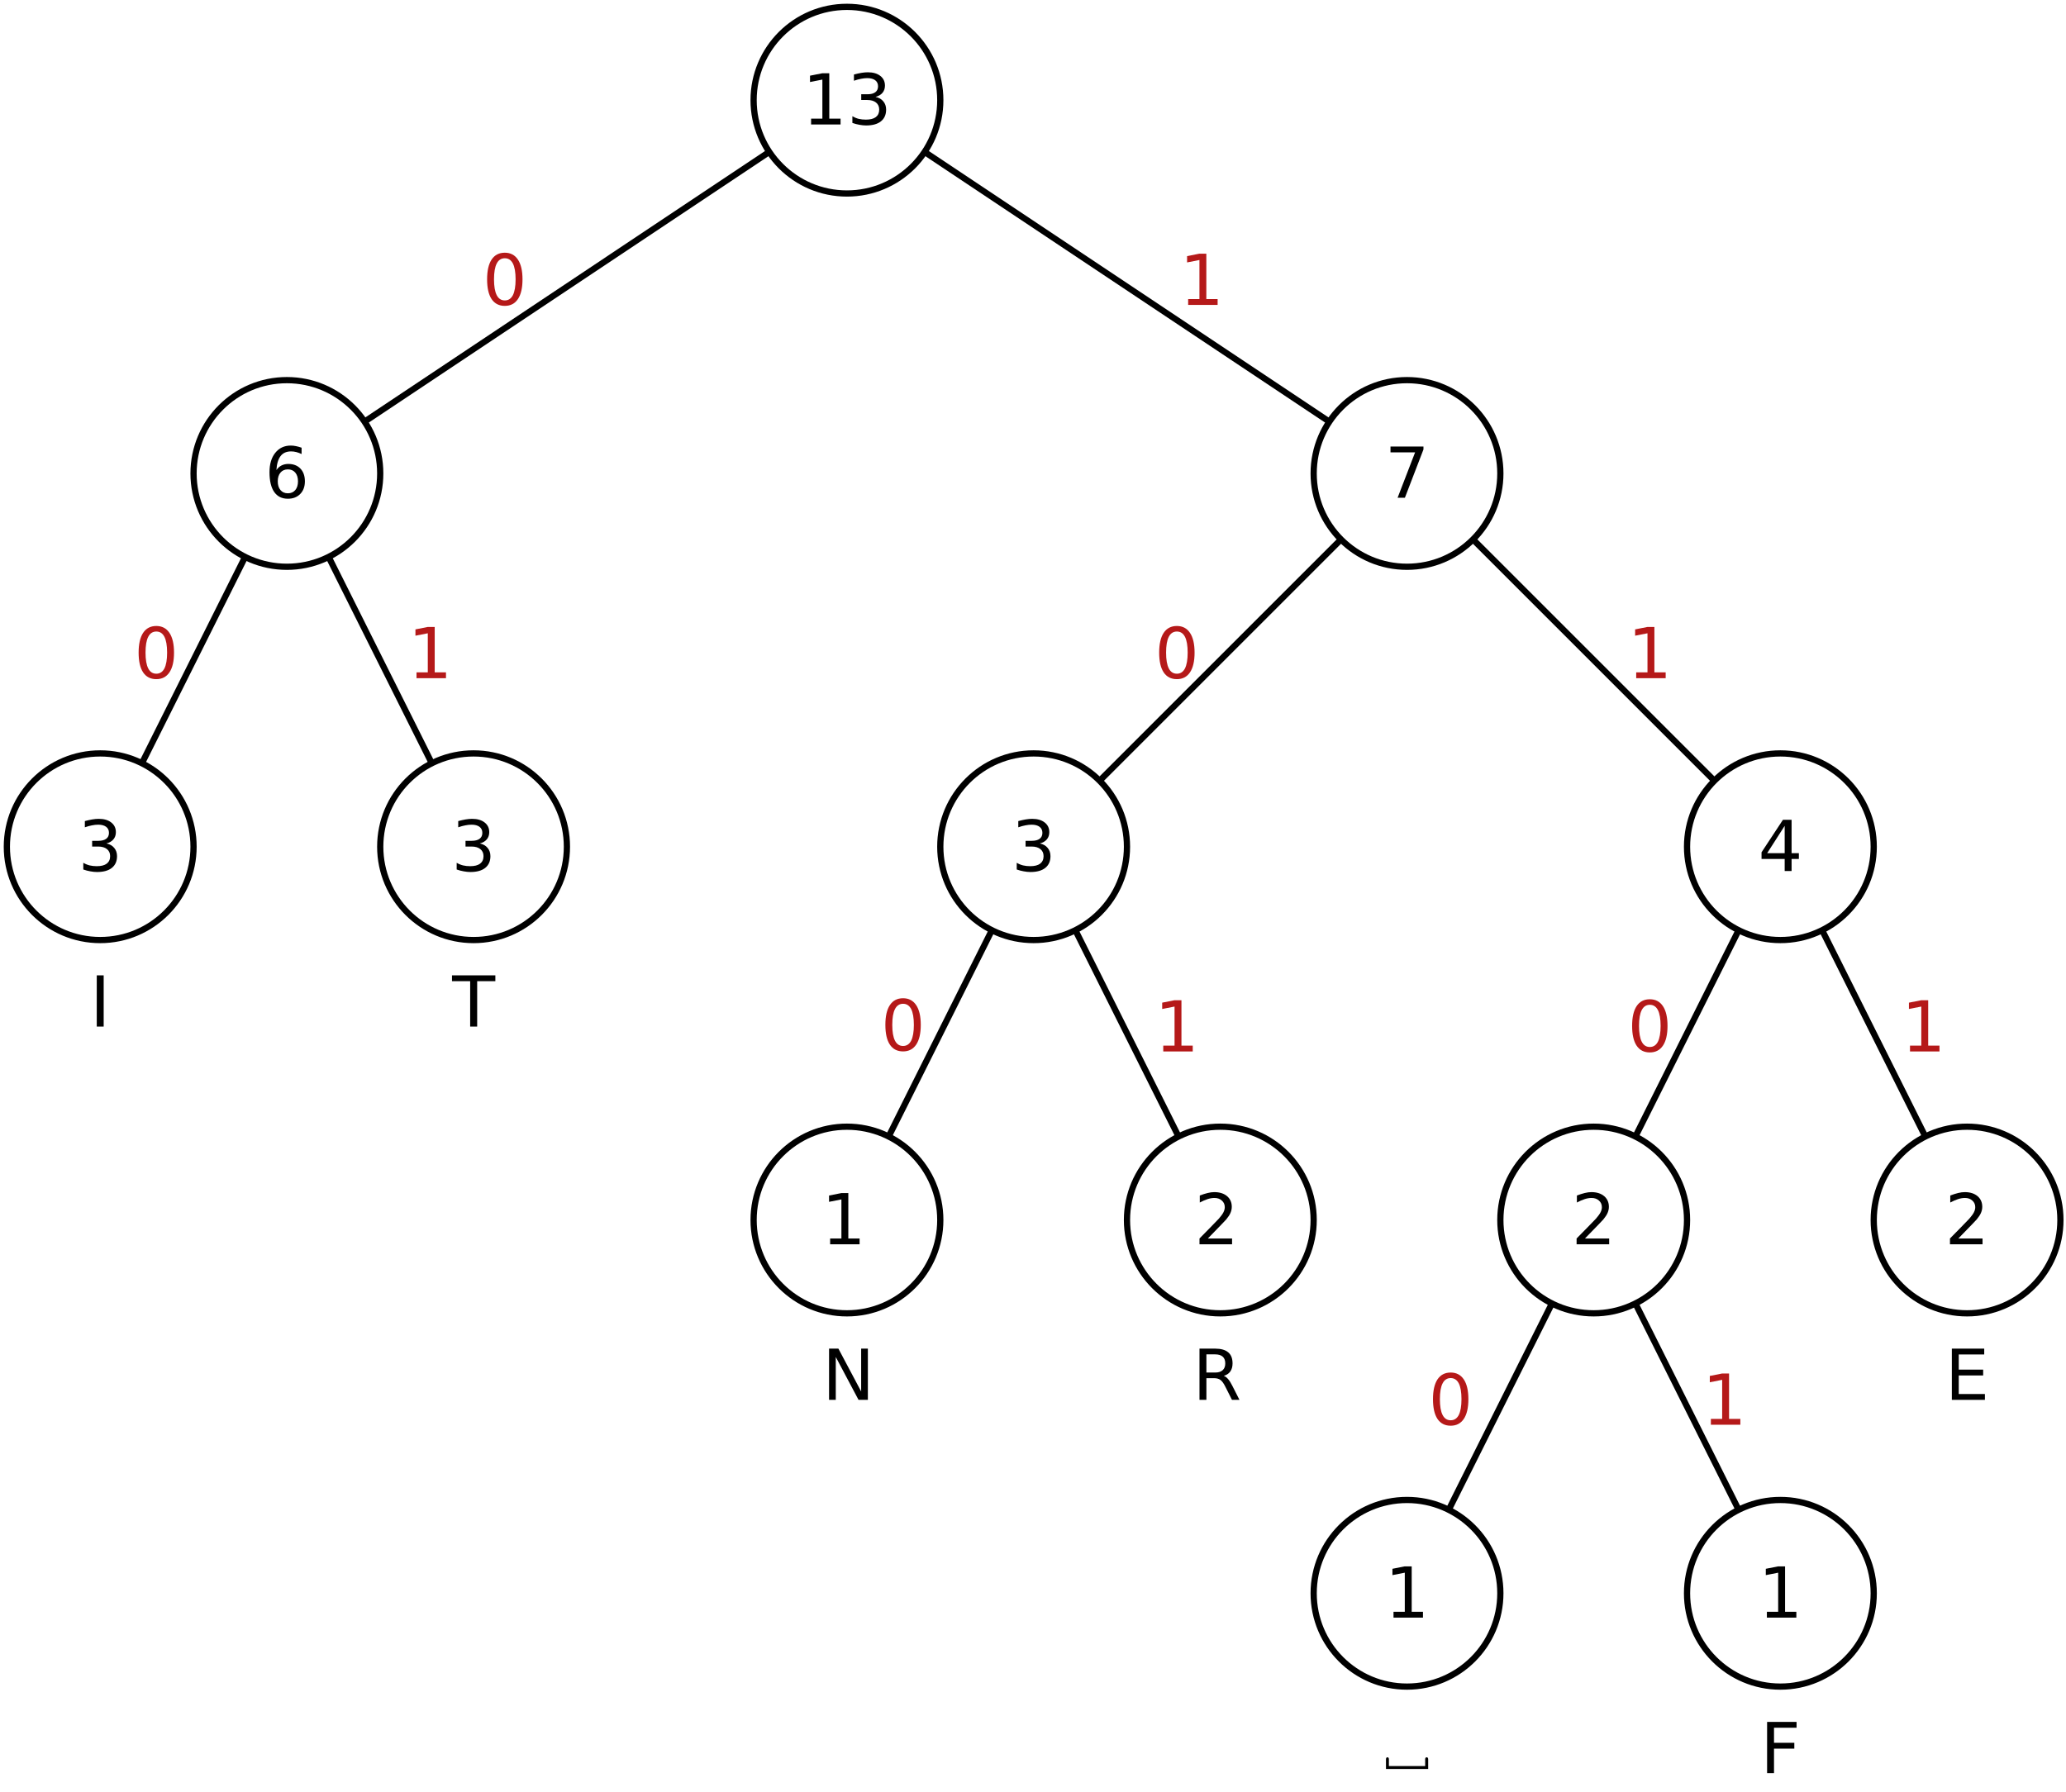
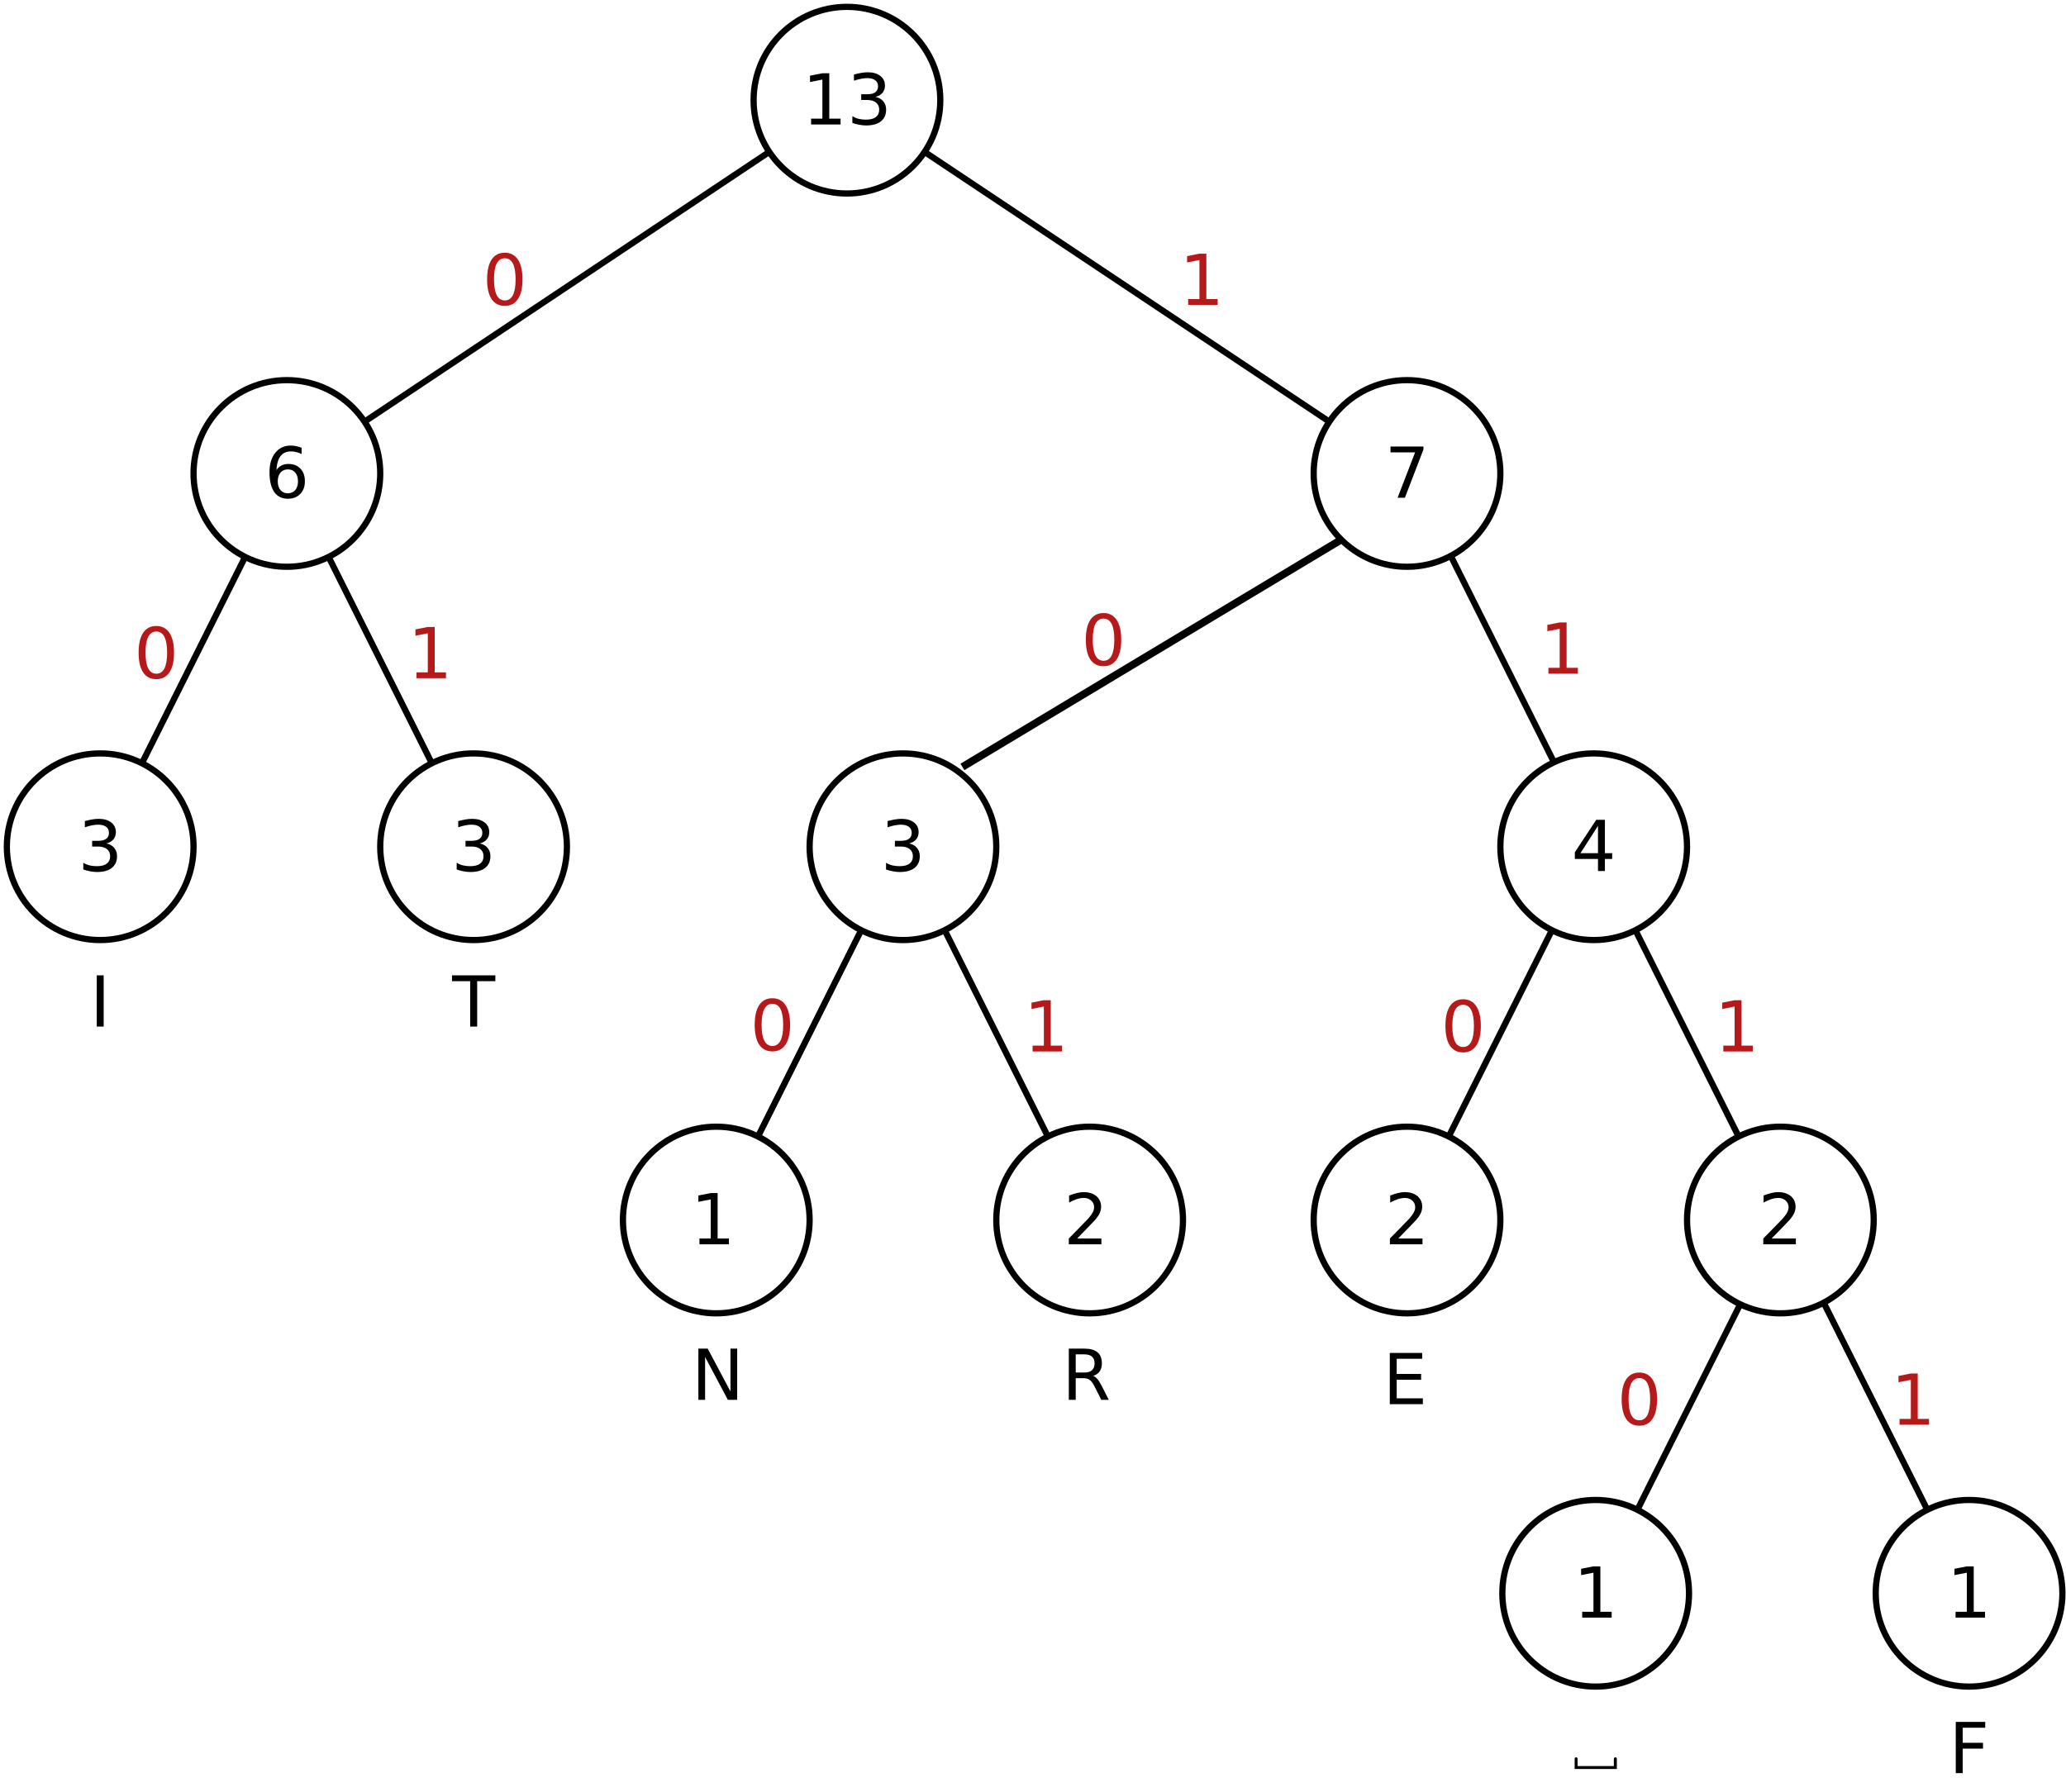
<svg xmlns="http://www.w3.org/2000/svg" xmlns:xlink="http://www.w3.org/1999/xlink" width="332pt" height="288pt" viewBox="0 0 332 288" version="1.1" id="svg237">
  <defs id="defs52">
    <g id="g50">
      <symbol overflow="visible" id="glyph0-0">
        <path style="stroke:none;" d="M 0.562 2 L 0.562 -7.969 L 6.219 -7.969 L 6.219 2 Z M 1.203 1.375 L 5.578 1.375 L 5.578 -7.328 L 1.203 -7.328 Z M 1.203 1.375 " id="path2" />
      </symbol>
      <symbol overflow="visible" id="glyph0-1">
        <path style="stroke:none;" d="M 1.406 -0.938 L 3.219 -0.938 L 3.219 -7.219 L 1.234 -6.828 L 1.234 -7.844 L 3.203 -8.234 L 4.328 -8.234 L 4.328 -0.938 L 6.141 -0.938 L 6.141 0 L 1.406 0 Z M 1.406 -0.938 " id="path5" />
      </symbol>
      <symbol overflow="visible" id="glyph0-2">
        <path style="stroke:none;" d="M 2.172 -0.938 L 6.062 -0.938 L 6.062 0 L 0.828 0 L 0.828 -0.938 C 1.254 -1.375 1.832 -1.961 2.562 -2.703 C 3.289 -3.441 3.75 -3.914 3.938 -4.125 C 4.289 -4.531 4.535 -4.867 4.672 -5.141 C 4.816 -5.422 4.891 -5.695 4.891 -5.969 C 4.891 -6.406 4.734 -6.758 4.422 -7.031 C 4.117 -7.312 3.723 -7.453 3.234 -7.453 C 2.879 -7.453 2.508 -7.391 2.125 -7.266 C 1.738 -7.141 1.32 -6.957 0.875 -6.719 L 0.875 -7.844 C 1.332 -8.02 1.754 -8.156 2.141 -8.25 C 2.523 -8.344 2.879 -8.391 3.203 -8.391 C 4.055 -8.391 4.738 -8.176 5.25 -7.75 C 5.758 -7.32 6.016 -6.75 6.016 -6.031 C 6.016 -5.695 5.945 -5.375 5.812 -5.062 C 5.688 -4.758 5.457 -4.406 5.125 -4 C 5.031 -3.895 4.738 -3.586 4.25 -3.078 C 3.758 -2.566 3.066 -1.852 2.172 -0.938 Z M 2.172 -0.938 " id="path8" />
      </symbol>
      <symbol overflow="visible" id="glyph0-3">
        <path style="stroke:none;" d="M 1.109 -8.234 L 5.844 -8.234 L 5.844 -7.297 L 2.219 -7.297 L 2.219 -4.875 L 5.484 -4.875 L 5.484 -3.938 L 2.219 -3.938 L 2.219 0 L 1.109 0 Z M 1.109 -8.234 " id="path11" />
      </symbol>
      <symbol overflow="visible" id="glyph0-4">
        <path style="stroke:none;" d="M 1.109 -8.234 L 2.609 -8.234 L 6.266 -1.344 L 6.266 -8.234 L 7.344 -8.234 L 7.344 0 L 5.844 0 L 2.188 -6.891 L 2.188 0 L 1.109 0 Z M 1.109 -8.234 " id="path14" />
      </symbol>
      <symbol overflow="visible" id="glyph0-5">
        <path style="stroke:none;" d="M 1.109 -8.234 L 6.312 -8.234 L 6.312 -7.297 L 2.219 -7.297 L 2.219 -4.859 L 6.141 -4.859 L 6.141 -3.922 L 2.219 -3.922 L 2.219 -0.938 L 6.422 -0.938 L 6.422 0 L 1.109 0 Z M 1.109 -8.234 " id="path17" />
      </symbol>
      <symbol overflow="visible" id="glyph0-6">
        <path style="stroke:none;" d="M 5.016 -3.859 C 5.254 -3.773 5.484 -3.602 5.703 -3.344 C 5.93 -3.082 6.16 -2.719 6.391 -2.25 L 7.531 0 L 6.328 0 L 5.266 -2.109 C 4.992 -2.66 4.727 -3.023 4.469 -3.203 C 4.219 -3.391 3.875 -3.484 3.438 -3.484 L 2.219 -3.484 L 2.219 0 L 1.109 0 L 1.109 -8.234 L 3.625 -8.234 C 4.562 -8.234 5.258 -8.035 5.719 -7.641 C 6.188 -7.254 6.422 -6.66 6.422 -5.859 C 6.422 -5.336 6.301 -4.906 6.062 -4.562 C 5.82 -4.227 5.473 -3.992 5.016 -3.859 Z M 2.219 -7.312 L 2.219 -4.391 L 3.625 -4.391 C 4.156 -4.391 4.555 -4.516 4.828 -4.766 C 5.109 -5.016 5.25 -5.379 5.25 -5.859 C 5.25 -6.348 5.109 -6.711 4.828 -6.953 C 4.555 -7.191 4.156 -7.312 3.625 -7.312 Z M 2.219 -7.312 " id="path20" />
      </symbol>
      <symbol overflow="visible" id="glyph0-7">
        <path style="stroke:none;" d="M 4.578 -4.438 C 5.117 -4.32 5.535 -4.082 5.828 -3.719 C 6.129 -3.363 6.281 -2.922 6.281 -2.391 C 6.281 -1.578 6 -0.945 5.438 -0.5 C 4.883 -0.062 4.094 0.156 3.062 0.156 C 2.719 0.156 2.359 0.117 1.984 0.047 C 1.617 -0.016 1.242 -0.113 0.859 -0.25 L 0.859 -1.328 C 1.172 -1.141 1.508 -1 1.875 -0.906 C 2.238 -0.82 2.625 -0.781 3.031 -0.781 C 3.727 -0.781 4.258 -0.914 4.625 -1.188 C 4.988 -1.469 5.172 -1.867 5.172 -2.391 C 5.172 -2.879 5 -3.258 4.656 -3.531 C 4.32 -3.801 3.852 -3.938 3.25 -3.938 L 2.281 -3.938 L 2.281 -4.859 L 3.281 -4.859 C 3.832 -4.859 4.254 -4.969 4.547 -5.188 C 4.836 -5.406 4.984 -5.723 4.984 -6.141 C 4.984 -6.555 4.832 -6.879 4.531 -7.109 C 4.227 -7.336 3.801 -7.453 3.25 -7.453 C 2.938 -7.453 2.602 -7.414 2.25 -7.344 C 1.906 -7.281 1.523 -7.176 1.109 -7.031 L 1.109 -8.031 C 1.535 -8.145 1.93 -8.234 2.297 -8.297 C 2.672 -8.359 3.02 -8.391 3.344 -8.391 C 4.188 -8.391 4.852 -8.195 5.344 -7.812 C 5.844 -7.426 6.094 -6.906 6.094 -6.25 C 6.094 -5.789 5.961 -5.406 5.703 -5.094 C 5.441 -4.781 5.066 -4.562 4.578 -4.438 Z M 4.578 -4.438 " id="path23" />
      </symbol>
      <symbol overflow="visible" id="glyph0-8">
        <path style="stroke:none;" d="M 1.109 -8.234 L 2.219 -8.234 L 2.219 0 L 1.109 0 Z M 1.109 -8.234 " id="path26" />
      </symbol>
      <symbol overflow="visible" id="glyph0-9">
        <path style="stroke:none;" d="M -0.031 -8.234 L 6.938 -8.234 L 6.938 -7.297 L 4.016 -7.297 L 4.016 0 L 2.891 0 L 2.891 -7.297 L -0.031 -7.297 Z M -0.031 -8.234 " id="path29" />
      </symbol>
      <symbol overflow="visible" id="glyph0-10">
        <path style="stroke:none;" d="M 4.266 -7.266 L 1.453 -2.875 L 4.266 -2.875 Z M 3.984 -8.234 L 5.375 -8.234 L 5.375 -2.875 L 6.547 -2.875 L 6.547 -1.938 L 5.375 -1.938 L 5.375 0 L 4.266 0 L 4.266 -1.938 L 0.547 -1.938 L 0.547 -3.016 Z M 3.984 -8.234 " id="path32" />
      </symbol>
      <symbol overflow="visible" id="glyph0-11">
        <path style="stroke:none;" d="M 3.734 -4.562 C 3.234 -4.562 2.836 -4.391 2.547 -4.047 C 2.254 -3.703 2.109 -3.234 2.109 -2.641 C 2.109 -2.047 2.254 -1.578 2.547 -1.234 C 2.836 -0.891 3.234 -0.719 3.734 -0.719 C 4.234 -0.719 4.629 -0.891 4.922 -1.234 C 5.211 -1.578 5.359 -2.047 5.359 -2.641 C 5.359 -3.234 5.211 -3.703 4.922 -4.047 C 4.629 -4.391 4.234 -4.562 3.734 -4.562 Z M 5.938 -8.047 L 5.938 -7.031 C 5.656 -7.164 5.375 -7.27 5.094 -7.344 C 4.812 -7.414 4.531 -7.453 4.25 -7.453 C 3.508 -7.453 2.945 -7.203 2.562 -6.703 C 2.176 -6.203 1.953 -5.453 1.891 -4.453 C 2.109 -4.773 2.379 -5.02 2.703 -5.188 C 3.035 -5.352 3.398 -5.438 3.797 -5.438 C 4.617 -5.438 5.27 -5.188 5.75 -4.688 C 6.227 -4.188 6.469 -3.504 6.469 -2.641 C 6.469 -1.797 6.219 -1.117 5.719 -0.609 C 5.219 -0.098 4.555 0.156 3.734 0.156 C 2.773 0.156 2.039 -0.207 1.531 -0.938 C 1.031 -1.664 0.781 -2.723 0.781 -4.109 C 0.781 -5.41 1.086 -6.445 1.703 -7.219 C 2.328 -8 3.16 -8.391 4.203 -8.391 C 4.484 -8.391 4.766 -8.359 5.047 -8.297 C 5.336 -8.242 5.633 -8.16 5.938 -8.047 Z M 5.938 -8.047 " id="path35" />
      </symbol>
      <symbol overflow="visible" id="glyph0-12">
        <path style="stroke:none;" d="M 0.922 -8.234 L 6.219 -8.234 L 6.219 -7.766 L 3.234 0 L 2.062 0 L 4.875 -7.297 L 0.922 -7.297 Z M 0.922 -8.234 " id="path38" />
      </symbol>
      <symbol overflow="visible" id="glyph0-13">
        <path style="stroke:none;" d="M 3.594 -7.5 C 3.02 -7.5 2.586 -7.219 2.297 -6.656 C 2.004 -6.094 1.859 -5.242 1.859 -4.109 C 1.859 -2.984 2.004 -2.133 2.297 -1.562 C 2.586 -1 3.02 -0.719 3.594 -0.719 C 4.164 -0.719 4.598 -1 4.891 -1.562 C 5.18 -2.133 5.328 -2.984 5.328 -4.109 C 5.328 -5.242 5.18 -6.094 4.891 -6.656 C 4.598 -7.219 4.164 -7.5 3.594 -7.5 Z M 3.594 -8.391 C 4.508 -8.391 5.211 -8.02 5.703 -7.281 C 6.191 -6.551 6.438 -5.492 6.438 -4.109 C 6.438 -2.723 6.191 -1.664 5.703 -0.938 C 5.211 -0.207 4.508 0.156 3.594 0.156 C 2.664 0.156 1.957 -0.207 1.469 -0.938 C 0.988 -1.664 0.75 -2.723 0.75 -4.109 C 0.75 -5.492 0.988 -6.551 1.469 -7.281 C 1.957 -8.02 2.664 -8.391 3.594 -8.391 Z M 3.594 -8.391 " id="path41" />
      </symbol>
      <symbol overflow="visible" id="glyph1-0">
        <path style="stroke:none;" d="M 1.516 -5.969 L 1.516 -5.203 C 1.516 -5 1.594 -4.906 1.75 -4.906 C 1.891 -4.906 1.984 -5 1.984 -5.203 L 1.984 -5.672 C 2.562 -5.969 2.922 -6.062 3.438 -6.062 C 4.375 -6.062 5.031 -5.531 5.031 -4.781 C 5.031 -4.141 4.484 -3.656 3.172 -3.094 L 3.172 -2.328 C 3.172 -2.125 3.25 -2.016 3.406 -2.016 C 3.562 -2.016 3.641 -2.125 3.641 -2.328 L 3.641 -2.797 C 5.047 -3.453 5.5 -3.938 5.5 -4.781 C 5.5 -5.812 4.688 -6.516 3.484 -6.516 C 2.484 -6.516 2 -6.141 1.516 -5.969 Z M 3.25 -0.953 C 2.859 -0.953 2.594 -0.734 2.594 -0.391 C 2.594 -0.062 2.859 0.172 3.25 0.172 L 3.547 0.172 C 3.938 0.172 4.188 -0.062 4.188 -0.391 C 4.188 -0.734 3.938 -0.953 3.547 -0.953 Z M 0.453 0.906 L 6.328 0.906 L 6.328 -7.266 L 0.453 -7.266 Z M 0.828 0.531 L 0.828 -6.891 L 5.953 -6.891 L 5.953 0.531 Z M 0.828 0.531 " id="path44" />
      </symbol>
      <symbol overflow="visible" id="glyph1-1">
        <path style="stroke:none;" d="M 0.469 -0.469 L 0.469 -1.562 C 0.469 -1.766 0.391 -1.875 0.219 -1.875 C 0.094 -1.875 0 -1.766 0 -1.562 L 0 0 L 6.781 0 L 6.781 -1.562 C 6.781 -1.766 6.688 -1.875 6.531 -1.875 C 6.391 -1.875 6.297 -1.766 6.297 -1.562 L 6.297 -0.469 Z M 0.469 -0.469 " id="path47" />
      </symbol>
    </g>
  </defs>
-   <path id="path56" d="m 241.102,256.102 c 0,8.281 -6.719,15 -15,15 -8.285,0 -15,-6.719 -15,-15 0,-8.285 6.715,-15 15,-15 8.281,0 15,6.715 15,15" style="fill:none;stroke:#000000;stroke-width:1;stroke-linecap:butt;stroke-linejoin:miter;stroke-miterlimit:10;stroke-opacity:1" />
-   <g id="g60" style="fill:#000000;fill-opacity:1">
+   <path id="path56" d="m 271.421,256.102 c 0,8.281 -6.719,15 -15,15 -8.285,0 -15,-6.719 -15,-15 0,-8.285 6.715,-15 15,-15 8.281,0 15,6.715 15,15" style="fill:none;stroke:#000000;stroke-width:1;stroke-linecap:butt;stroke-linejoin:miter;stroke-miterlimit:10;stroke-opacity:1" />
+   <g id="g60" style="fill:#000000;fill-opacity:1" transform="translate(30.31896)">
    <use height="100%" width="100%" id="use58" y="260.01" x="222.527" xlink:href="#glyph0-1" />
  </g>
-   <path id="path62" d="m 301.102,256.102 c 0,8.281 -6.719,15 -15,15 -8.285,0 -15,-6.719 -15,-15 0,-8.285 6.715,-15 15,-15 8.281,0 15,6.715 15,15" style="fill:none;stroke:#000000;stroke-width:1;stroke-linecap:butt;stroke-linejoin:miter;stroke-miterlimit:10;stroke-opacity:1" />
-   <g id="g66" style="fill:#000000;fill-opacity:1">
+   <path id="path62" d="m 331.421,256.102 c 0,8.281 -6.719,15 -15,15 -8.285,0 -15,-6.719 -15,-15 0,-8.285 6.715,-15 15,-15 8.281,0 15,6.715 15,15" style="fill:none;stroke:#000000;stroke-width:1;stroke-linecap:butt;stroke-linejoin:miter;stroke-miterlimit:10;stroke-opacity:1" />
+   <g id="g66" style="fill:#000000;fill-opacity:1" transform="translate(30.31896)">
    <use height="100%" width="100%" id="use64" y="260.01" x="282.527" xlink:href="#glyph0-1" />
  </g>
-   <path id="path68" d="m 211.102,196.102 c 0,8.281 -6.719,15 -15,15 -8.285,0 -15,-6.719 -15,-15 0,-8.285 6.715,-15 15,-15 8.281,0 15,6.715 15,15" style="fill:none;stroke:#000000;stroke-width:1;stroke-linecap:butt;stroke-linejoin:miter;stroke-miterlimit:10;stroke-opacity:1" />
-   <g id="g72" style="fill:#000000;fill-opacity:1" transform="translate(-60.53337)">
+   <path id="path68" d="m 190.102,196.102 c 0,8.281 -6.719,15 -15,15 -8.285,0 -15,-6.719 -15,-15 0,-8.285 6.715,-15 15,-15 8.281,0 15,6.715 15,15" style="fill:none;stroke:#000000;stroke-width:1;stroke-linecap:butt;stroke-linejoin:miter;stroke-miterlimit:10;stroke-opacity:1" />
+   <g id="g72" style="fill:#000000;fill-opacity:1" transform="translate(-81.53337)">
    <use height="100%" width="100%" id="use70" y="200.01" x="192.527" xlink:href="#glyph0-1" />
  </g>
-   <path id="path74" d="m 331.102,196.102 c 0,8.281 -6.719,15 -15,15 -8.285,0 -15,-6.719 -15,-15 0,-8.285 6.715,-15 15,-15 8.281,0 15,6.715 15,15" style="fill:none;stroke:#000000;stroke-width:1;stroke-linecap:butt;stroke-linejoin:miter;stroke-miterlimit:10;stroke-opacity:1" />
-   <g id="g78" style="fill:#000000;fill-opacity:1">
+   <path id="path74" d="m 301.102,196.102 c 0,8.281 -6.719,15 -15,15 -8.285,0 -15,-6.719 -15,-15 0,-8.285 6.715,-15 15,-15 8.281,0 15,6.715 15,15" style="fill:none;stroke:#000000;stroke-width:1;stroke-linecap:butt;stroke-linejoin:miter;stroke-miterlimit:10;stroke-opacity:1" />
+   <g id="g78" style="fill:#000000;fill-opacity:1" transform="translate(-30)">
    <use height="100%" width="100%" id="use76" y="200.01" x="312.527" xlink:href="#glyph0-2" />
  </g>
-   <g id="g82" style="fill:#000000;fill-opacity:1">
+   <g id="g82" style="fill:#000000;fill-opacity:1" transform="translate(30.31896)">
    <use height="100%" width="100%" id="use80" y="284.34" x="222.723" xlink:href="#glyph1-1" />
  </g>
-   <g id="g86" style="fill:#000000;fill-opacity:1">
+   <g id="g86" style="fill:#000000;fill-opacity:1" transform="translate(30.31896)">
    <use height="100%" width="100%" id="use84" y="285.01" x="282.859" xlink:href="#glyph0-3" />
  </g>
-   <g id="g90" style="fill:#000000;fill-opacity:1" transform="translate(-59.76384)">
+   <g id="g90" style="fill:#000000;fill-opacity:1" transform="translate(-80.76384)">
    <use height="100%" width="100%" id="use88" y="225.01" x="191.883" xlink:href="#glyph0-4" />
  </g>
-   <g id="g94" style="fill:#000000;fill-opacity:1">
+   <g id="g94" style="fill:#000000;fill-opacity:1" transform="translate(-90.31895,0.6933213)">
    <use height="100%" width="100%" id="use92" y="225.01" x="312.547" xlink:href="#glyph0-5" />
  </g>
-   <path id="path96" d="m 151.102,196.102 c 0,8.281 -6.719,15 -15,15 -8.285,0 -15,-6.719 -15,-15 0,-8.285 6.715,-15 15,-15 8.281,0 15,6.715 15,15" style="fill:none;stroke:#000000;stroke-width:1;stroke-linecap:butt;stroke-linejoin:miter;stroke-miterlimit:10;stroke-opacity:1" />
-   <g id="g100" style="fill:#000000;fill-opacity:1" transform="translate(59.40044)">
+   <path id="path96" d="m 130.102,196.102 c 0,8.281 -6.719,15 -15,15 -8.285,0 -15,-6.719 -15,-15 0,-8.285 6.715,-15 15,-15 8.281,0 15,6.715 15,15" style="fill:none;stroke:#000000;stroke-width:1;stroke-linecap:butt;stroke-linejoin:miter;stroke-miterlimit:10;stroke-opacity:1" />
+   <g id="g100" style="fill:#000000;fill-opacity:1" transform="translate(38.40044)">
    <use height="100%" width="100%" id="use98" y="200.01" x="132.527" xlink:href="#glyph0-2" />
  </g>
-   <g id="g104" style="fill:#000000;fill-opacity:1" transform="translate(59.45122)">
+   <g id="g104" style="fill:#000000;fill-opacity:1" transform="translate(38.45122)">
    <use height="100%" width="100%" id="use102" y="225.01" x="132.195" xlink:href="#glyph0-6" />
  </g>
  <path id="path106" d="m 31.102,136.102 c 0,8.281 -6.719,15 -15,15 -8.285,0 -15,-6.719 -15,-15 0,-8.285 6.715,-15 15,-15 8.281,0 15,6.715 15,15" style="fill:none;stroke:#000000;stroke-width:1;stroke-linecap:butt;stroke-linejoin:miter;stroke-miterlimit:10;stroke-opacity:1" />
  <g id="g110" style="fill:#000000;fill-opacity:1">
    <use height="100%" width="100%" id="use108" y="140.01" x="12.527" xlink:href="#glyph0-7" />
  </g>
  <g id="g114" style="fill:#000000;fill-opacity:1">
    <use height="100%" width="100%" id="use112" y="165.01" x="14.441" xlink:href="#glyph0-8" />
  </g>
  <path id="path116" d="m 91.102,136.102 c 0,8.281 -6.719,15 -15,15 -8.285,0 -15,-6.719 -15,-15 0,-8.285 6.715,-15 15,-15 8.281,0 15,6.715 15,15" style="fill:none;stroke:#000000;stroke-width:1;stroke-linecap:butt;stroke-linejoin:miter;stroke-miterlimit:10;stroke-opacity:1" />
  <g id="g120" style="fill:#000000;fill-opacity:1">
    <use height="100%" width="100%" id="use118" y="140.01" x="72.527" xlink:href="#glyph0-7" />
  </g>
  <g id="g124" style="fill:#000000;fill-opacity:1">
    <use height="100%" width="100%" id="use122" y="165.01" x="72.664" xlink:href="#glyph0-9" />
  </g>
-   <path id="path126" d="m 271.102,196.102 c 0,8.281 -6.719,15 -15,15 -8.285,0 -15,-6.719 -15,-15 0,-8.285 6.715,-15 15,-15 8.281,0 15,6.715 15,15" style="fill:none;stroke:#000000;stroke-width:1;stroke-linecap:butt;stroke-linejoin:miter;stroke-miterlimit:10;stroke-opacity:1" />
-   <g id="g130" style="fill:#000000;fill-opacity:1">
+   <path id="path126" d="m 241.102,196.102 c 0,8.281 -6.719,15 -15,15 -8.285,0 -15,-6.719 -15,-15 0,-8.285 6.715,-15 15,-15 8.281,0 15,6.715 15,15" style="fill:none;stroke:#000000;stroke-width:1;stroke-linecap:butt;stroke-linejoin:miter;stroke-miterlimit:10;stroke-opacity:1" />
+   <g id="g130" style="fill:#000000;fill-opacity:1" transform="translate(-30)">
    <use height="100%" width="100%" id="use128" y="200.01" x="252.527" xlink:href="#glyph0-2" />
  </g>
-   <path id="path132" d="m 232.844,242.609 16.512,-33.02" style="fill:none;stroke:#000000;stroke-width:1;stroke-linecap:butt;stroke-linejoin:miter;stroke-miterlimit:10;stroke-opacity:1" />
-   <path id="path134" d="m 279.355,242.609 -16.512,-33.02" style="fill:none;stroke:#000000;stroke-width:1;stroke-linecap:butt;stroke-linejoin:miter;stroke-miterlimit:10;stroke-opacity:1" />
-   <path id="path136" d="m 181.102,136.102 c 0,8.281 -6.719,15 -15,15 -8.285,0 -15,-6.719 -15,-15 0,-8.285 6.715,-15 15,-15 8.281,0 15,6.715 15,15" style="fill:none;stroke:#000000;stroke-width:1;stroke-linecap:butt;stroke-linejoin:miter;stroke-miterlimit:10;stroke-opacity:1" />
-   <g id="g140" style="fill:#000000;fill-opacity:1">
+   <path id="path132" d="m 263.163,242.609 16.512,-33.02" style="fill:none;stroke:#000000;stroke-width:1;stroke-linecap:butt;stroke-linejoin:miter;stroke-miterlimit:10;stroke-opacity:1" />
+   <path id="path134" d="m 309.674,242.609 -16.512,-33.02" style="fill:none;stroke:#000000;stroke-width:1;stroke-linecap:butt;stroke-linejoin:miter;stroke-miterlimit:10;stroke-opacity:1" />
+   <path id="path136" d="m 160.102,136.102 c 0,8.281 -6.719,15 -15,15 -8.285,0 -15,-6.719 -15,-15 0,-8.285 6.715,-15 15,-15 8.281,0 15,6.715 15,15" style="fill:none;stroke:#000000;stroke-width:1;stroke-linecap:butt;stroke-linejoin:miter;stroke-miterlimit:10;stroke-opacity:1" />
+   <g id="g140" style="fill:#000000;fill-opacity:1" transform="translate(-21)">
    <use height="100%" width="100%" id="use138" y="140.01" x="162.527" xlink:href="#glyph0-7" />
  </g>
-   <path id="path142" d="m 142.844,182.609 16.512,-33.02" style="fill:none;stroke:#000000;stroke-width:1;stroke-linecap:butt;stroke-linejoin:miter;stroke-miterlimit:10;stroke-opacity:1" />
-   <path id="path144" d="m 189.355,182.609 -16.512,-33.02" style="fill:none;stroke:#000000;stroke-width:1;stroke-linecap:butt;stroke-linejoin:miter;stroke-miterlimit:10;stroke-opacity:1" />
-   <path id="path146" d="m 301.102,136.102 c 0,8.281 -6.719,15 -15,15 -8.285,0 -15,-6.719 -15,-15 0,-8.285 6.715,-15 15,-15 8.281,0 15,6.715 15,15" style="fill:none;stroke:#000000;stroke-width:1;stroke-linecap:butt;stroke-linejoin:miter;stroke-miterlimit:10;stroke-opacity:1" />
-   <g id="g150" style="fill:#000000;fill-opacity:1">
+   <path id="path142" d="m 121.844,182.609 16.512,-33.02" style="fill:none;stroke:#000000;stroke-width:1;stroke-linecap:butt;stroke-linejoin:miter;stroke-miterlimit:10;stroke-opacity:1" />
+   <path id="path144" d="m 168.355,182.609 -16.512,-33.02" style="fill:none;stroke:#000000;stroke-width:1;stroke-linecap:butt;stroke-linejoin:miter;stroke-miterlimit:10;stroke-opacity:1" />
+   <path id="path146" d="m 271.102,136.102 c 0,8.281 -6.719,15 -15,15 -8.285,0 -15,-6.719 -15,-15 0,-8.285 6.715,-15 15,-15 8.281,0 15,6.715 15,15" style="fill:none;stroke:#000000;stroke-width:1;stroke-linecap:butt;stroke-linejoin:miter;stroke-miterlimit:10;stroke-opacity:1" />
+   <g id="g150" style="fill:#000000;fill-opacity:1" transform="translate(-30)">
    <use height="100%" width="100%" id="use148" y="140.01" x="282.527" xlink:href="#glyph0-10" />
  </g>
-   <path id="path152" d="m 262.844,182.609 16.512,-33.02" style="fill:none;stroke:#000000;stroke-width:1;stroke-linecap:butt;stroke-linejoin:miter;stroke-miterlimit:10;stroke-opacity:1" />
-   <path id="path154" d="m 309.355,182.609 -16.512,-33.02" style="fill:none;stroke:#000000;stroke-width:1;stroke-linecap:butt;stroke-linejoin:miter;stroke-miterlimit:10;stroke-opacity:1" />
+   <path id="path152" d="m 232.844,182.609 16.512,-33.02" style="fill:none;stroke:#000000;stroke-width:1;stroke-linecap:butt;stroke-linejoin:miter;stroke-miterlimit:10;stroke-opacity:1" />
+   <path id="path154" d="m 279.355,182.609 -16.512,-33.02" style="fill:none;stroke:#000000;stroke-width:1;stroke-linecap:butt;stroke-linejoin:miter;stroke-miterlimit:10;stroke-opacity:1" />
+   <path id="path154-6" d="M 249.524,122.133 233.013,89.113" style="fill:none;stroke:#000000;stroke-width:1;stroke-linecap:butt;stroke-linejoin:miter;stroke-miterlimit:10;stroke-opacity:1" />
  <path id="path156" d="m 61.102,76.102 c 0,8.281 -6.719,15 -15,15 -8.285,0 -15,-6.719 -15,-15 0,-8.285 6.715,-15 15,-15 8.281,0 15,6.715 15,15" style="fill:none;stroke:#000000;stroke-width:1;stroke-linecap:butt;stroke-linejoin:miter;stroke-miterlimit:10;stroke-opacity:1" />
  <g id="g160" style="fill:#000000;fill-opacity:1">
    <use height="100%" width="100%" id="use158" y="80.01" x="42.527" xlink:href="#glyph0-11" />
  </g>
  <path id="path162" d="M 22.844,122.609 39.355,89.59" style="fill:none;stroke:#000000;stroke-width:1;stroke-linecap:butt;stroke-linejoin:miter;stroke-miterlimit:10;stroke-opacity:1" />
  <path id="path164" d="M 69.355,122.609 52.844,89.59" style="fill:none;stroke:#000000;stroke-width:1;stroke-linecap:butt;stroke-linejoin:miter;stroke-miterlimit:10;stroke-opacity:1" />
  <path id="path166" d="m 241.102,76.102 c 0,8.281 -6.719,15 -15,15 -8.285,0 -15,-6.719 -15,-15 0,-8.285 6.715,-15 15,-15 8.281,0 15,6.715 15,15" style="fill:none;stroke:#000000;stroke-width:1;stroke-linecap:butt;stroke-linejoin:miter;stroke-miterlimit:10;stroke-opacity:1" />
  <g id="g170" style="fill:#000000;fill-opacity:1">
    <use height="100%" width="100%" id="use168" y="80.01" x="222.527" xlink:href="#glyph0-12" />
  </g>
-   <path id="path172" d="M 176.77,125.43 215.43,86.77" style="fill:none;stroke:#000000;stroke-width:1;stroke-linecap:butt;stroke-linejoin:miter;stroke-miterlimit:10;stroke-opacity:1" />
-   <path id="path174" d="M 275.43,125.43 236.77,86.77" style="fill:none;stroke:#000000;stroke-width:1;stroke-linecap:butt;stroke-linejoin:miter;stroke-miterlimit:10;stroke-opacity:1" />
+   <path id="path172" d="M 154.66,123.273 215.353,86.846" style="fill:none;stroke:#000000;stroke-width:1.216;stroke-linecap:butt;stroke-linejoin:miter;stroke-miterlimit:10;stroke-opacity:1" />
  <path id="path176" d="m 151.102,16.102 c 0,8.281 -6.719,15 -15,15 -8.285,0 -15,-6.719 -15,-15 0,-8.285 6.715,-15 15,-15 8.281,0 15,6.715 15,15" style="fill:none;stroke:#000000;stroke-width:1;stroke-linecap:butt;stroke-linejoin:miter;stroke-miterlimit:10;stroke-opacity:1" />
  <g id="g182" style="fill:#000000;fill-opacity:1">
    <use height="100%" width="100%" id="use178" y="20.01" x="128.934" xlink:href="#glyph0-1" />
    <use height="100%" width="100%" id="use180" y="20.01" x="136.116" xlink:href="#glyph0-7" />
  </g>
  <path id="path184" d="M 58.625,67.75 123.574,24.449" style="fill:none;stroke:#000000;stroke-width:1;stroke-linecap:butt;stroke-linejoin:miter;stroke-miterlimit:10;stroke-opacity:1" />
  <path id="path186" d="M 213.574,67.75 148.625,24.449" style="fill:none;stroke:#000000;stroke-width:1;stroke-linecap:butt;stroke-linejoin:miter;stroke-miterlimit:10;stroke-opacity:1" />
  <g id="g190" style="fill:#b51919;fill-opacity:1">
    <use height="100%" width="100%" id="use188" y="49.01" x="77.527" xlink:href="#glyph0-13" />
  </g>
  <g id="g194" style="fill:#b51919;fill-opacity:1">
    <use height="100%" width="100%" id="use192" y="109.01" x="21.527" xlink:href="#glyph0-13" />
  </g>
-   <g id="g198" style="fill:#b51919;fill-opacity:1">
+   <g id="g198" style="fill:#b51919;fill-opacity:1" transform="translate(-11.78646,-2.079964)">
    <use height="100%" width="100%" id="use196" y="109.01" x="185.527" xlink:href="#glyph0-13" />
  </g>
-   <g id="g202" style="fill:#b51919;fill-opacity:1">
+   <g id="g202" style="fill:#b51919;fill-opacity:1" transform="translate(-21)">
    <use height="100%" width="100%" id="use200" y="168.846" x="141.527" xlink:href="#glyph0-13" />
  </g>
-   <g id="g206" style="fill:#b51919;fill-opacity:1">
+   <g id="g206" style="fill:#b51919;fill-opacity:1" transform="translate(-30)">
    <use height="100%" width="100%" id="use204" y="169.01" x="261.527" xlink:href="#glyph0-13" />
  </g>
-   <g id="g210" style="fill:#b51919;fill-opacity:1">
+   <g id="g210" style="fill:#b51919;fill-opacity:1" transform="translate(30.31896)">
    <use height="100%" width="100%" id="use208" y="229.01" x="229.527" xlink:href="#glyph0-13" />
  </g>
  <g id="g214" style="fill:#b51919;fill-opacity:1">
    <use height="100%" width="100%" id="use212" y="49.01" x="189.527" xlink:href="#glyph0-1" />
  </g>
  <g id="g218" style="fill:#b51919;fill-opacity:1">
    <use height="100%" width="100%" id="use216" y="109.01" x="65.527" xlink:href="#glyph0-1" />
  </g>
-   <g id="g222" style="fill:#b51919;fill-opacity:1">
+   <g id="g222" style="fill:#b51919;fill-opacity:1" transform="translate(-21)">
    <use height="100%" width="100%" id="use220" y="169.01" x="185.527" xlink:href="#glyph0-1" />
  </g>
-   <g id="g226" style="fill:#b51919;fill-opacity:1">
+   <g id="g226" style="fill:#b51919;fill-opacity:1" transform="translate(-30)">
    <use height="100%" width="100%" id="use224" y="169.01" x="305.527" xlink:href="#glyph0-1" />
  </g>
-   <g id="g230" style="fill:#b51919;fill-opacity:1">
+   <g id="g230" style="fill:#b51919;fill-opacity:1" transform="translate(-14.10716,-0.723444)">
    <use height="100%" width="100%" id="use228" y="109.01" x="261.527" xlink:href="#glyph0-1" />
  </g>
-   <g id="g234" style="fill:#b51919;fill-opacity:1">
+   <g id="g234" style="fill:#b51919;fill-opacity:1" transform="translate(30.31896)">
    <use height="100%" width="100%" id="use232" y="229.01" x="273.527" xlink:href="#glyph0-1" />
  </g>
</svg>
